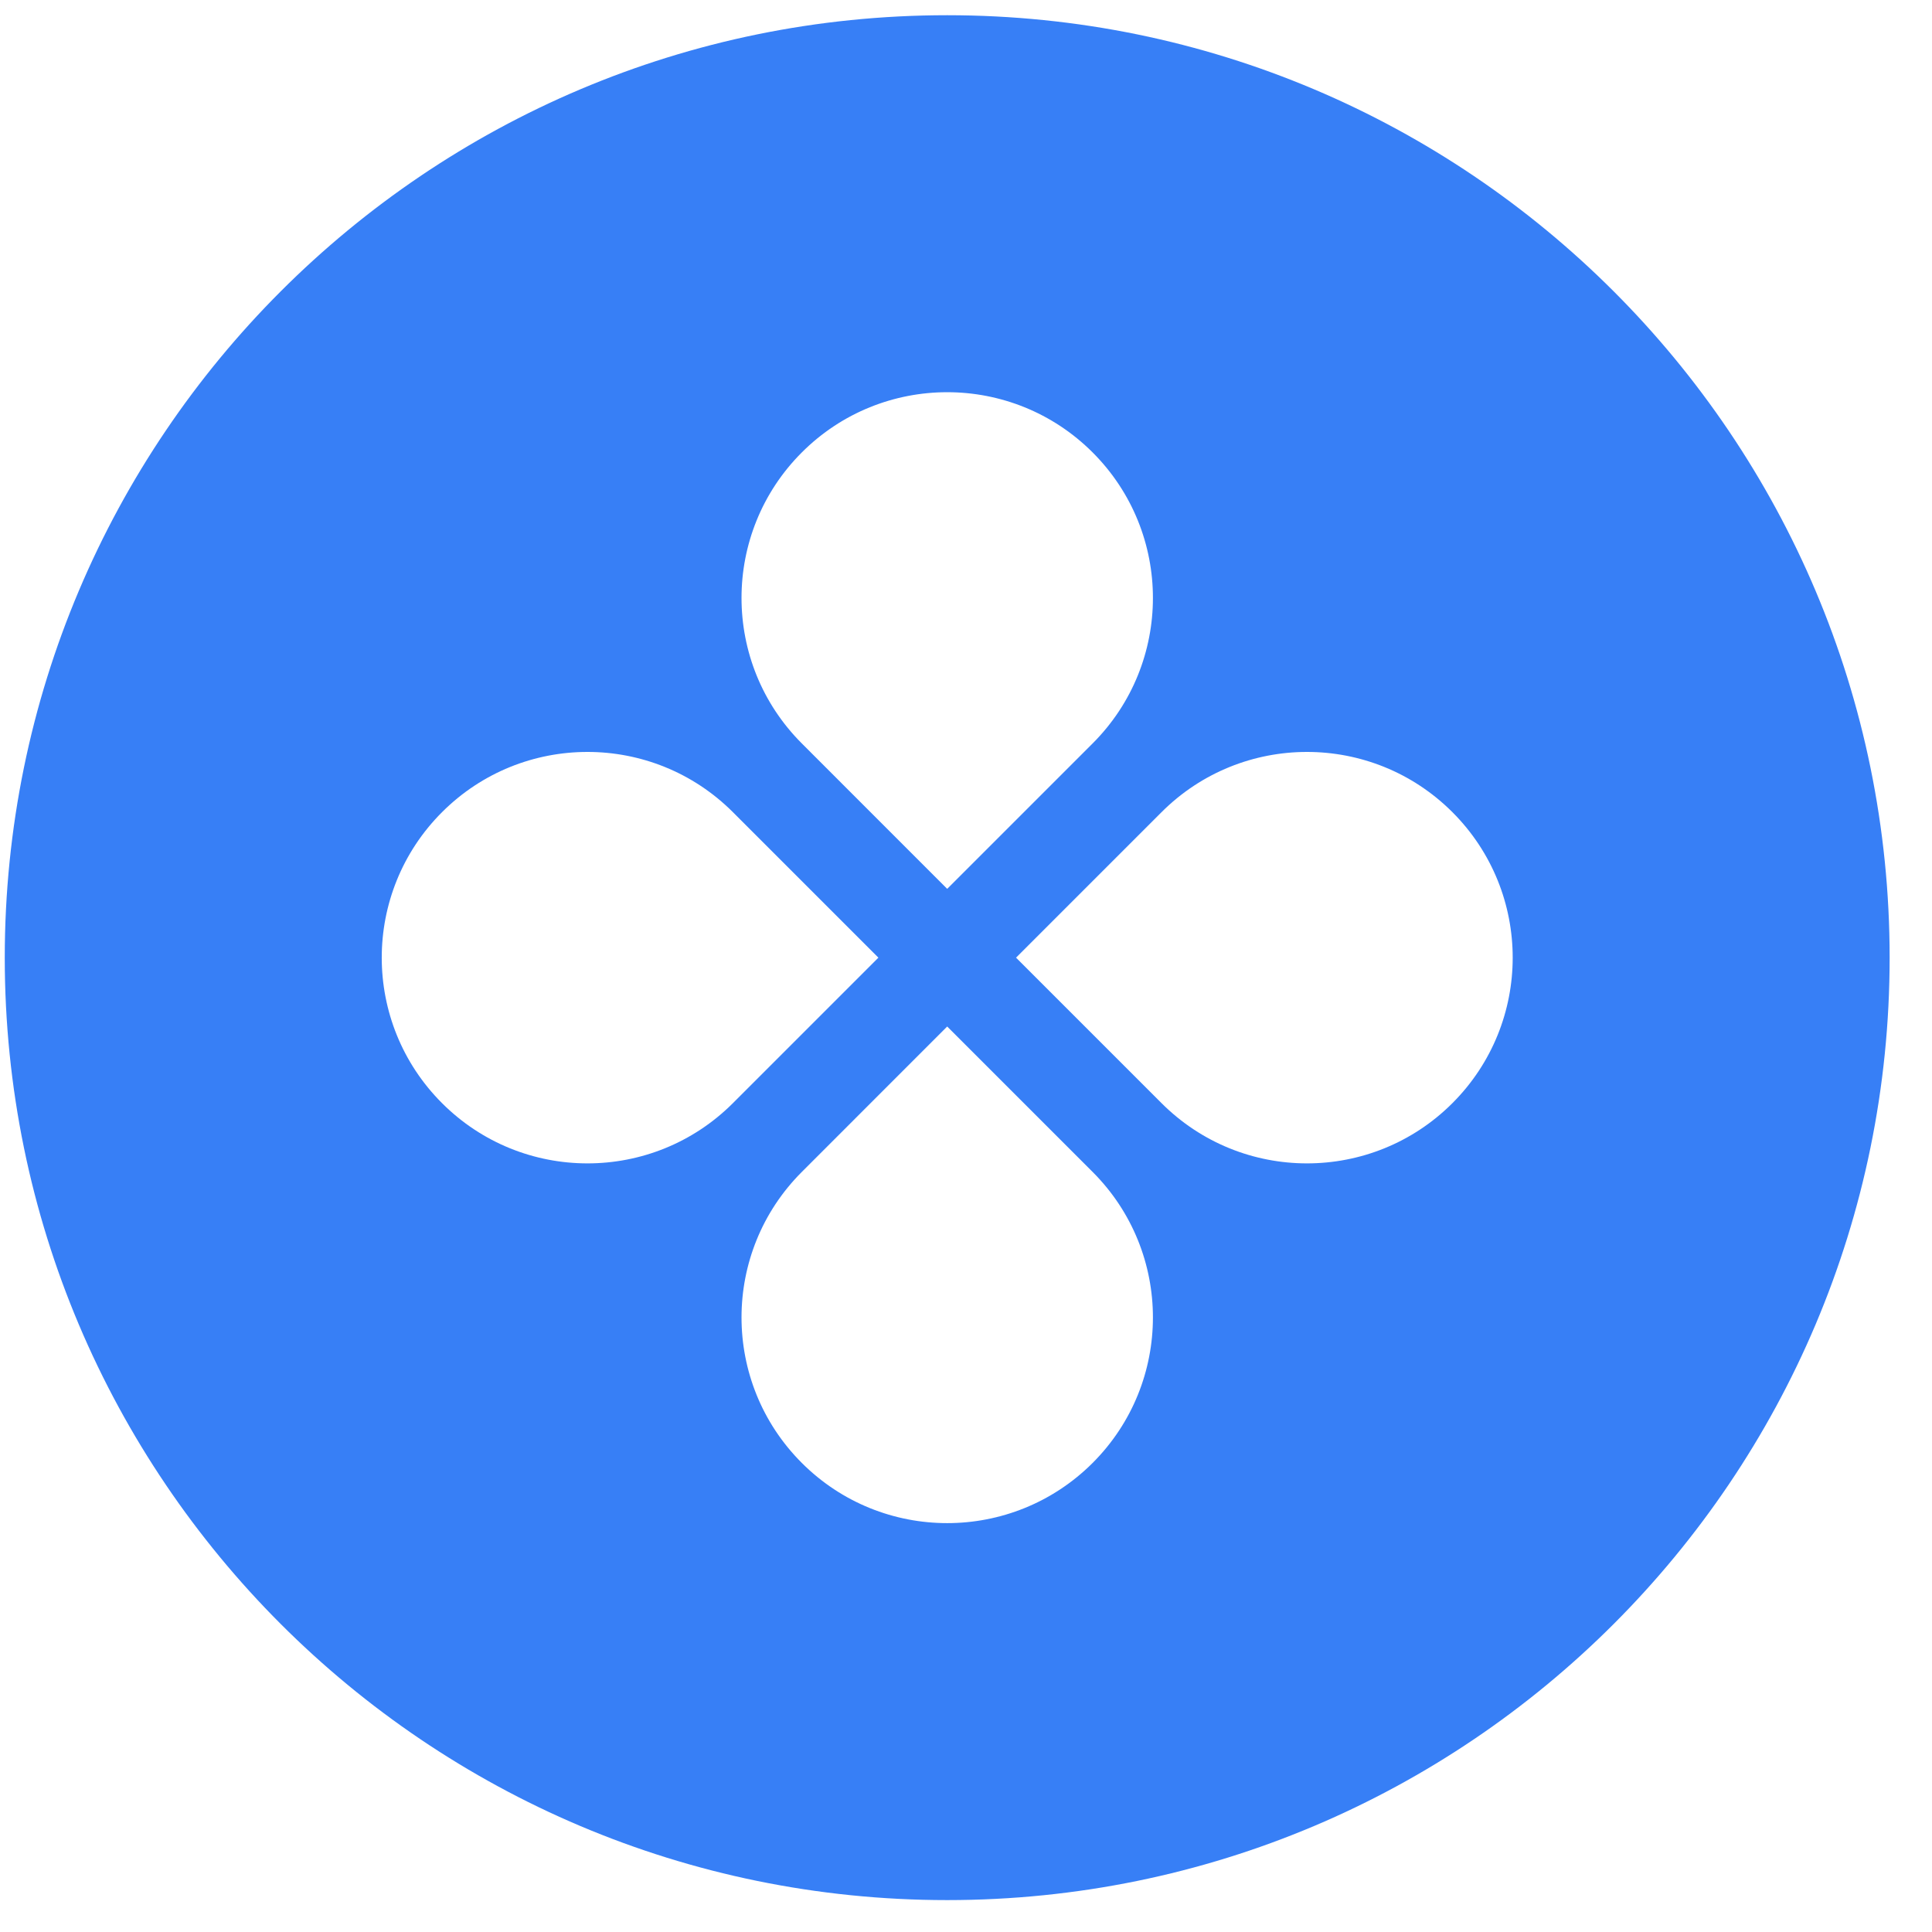
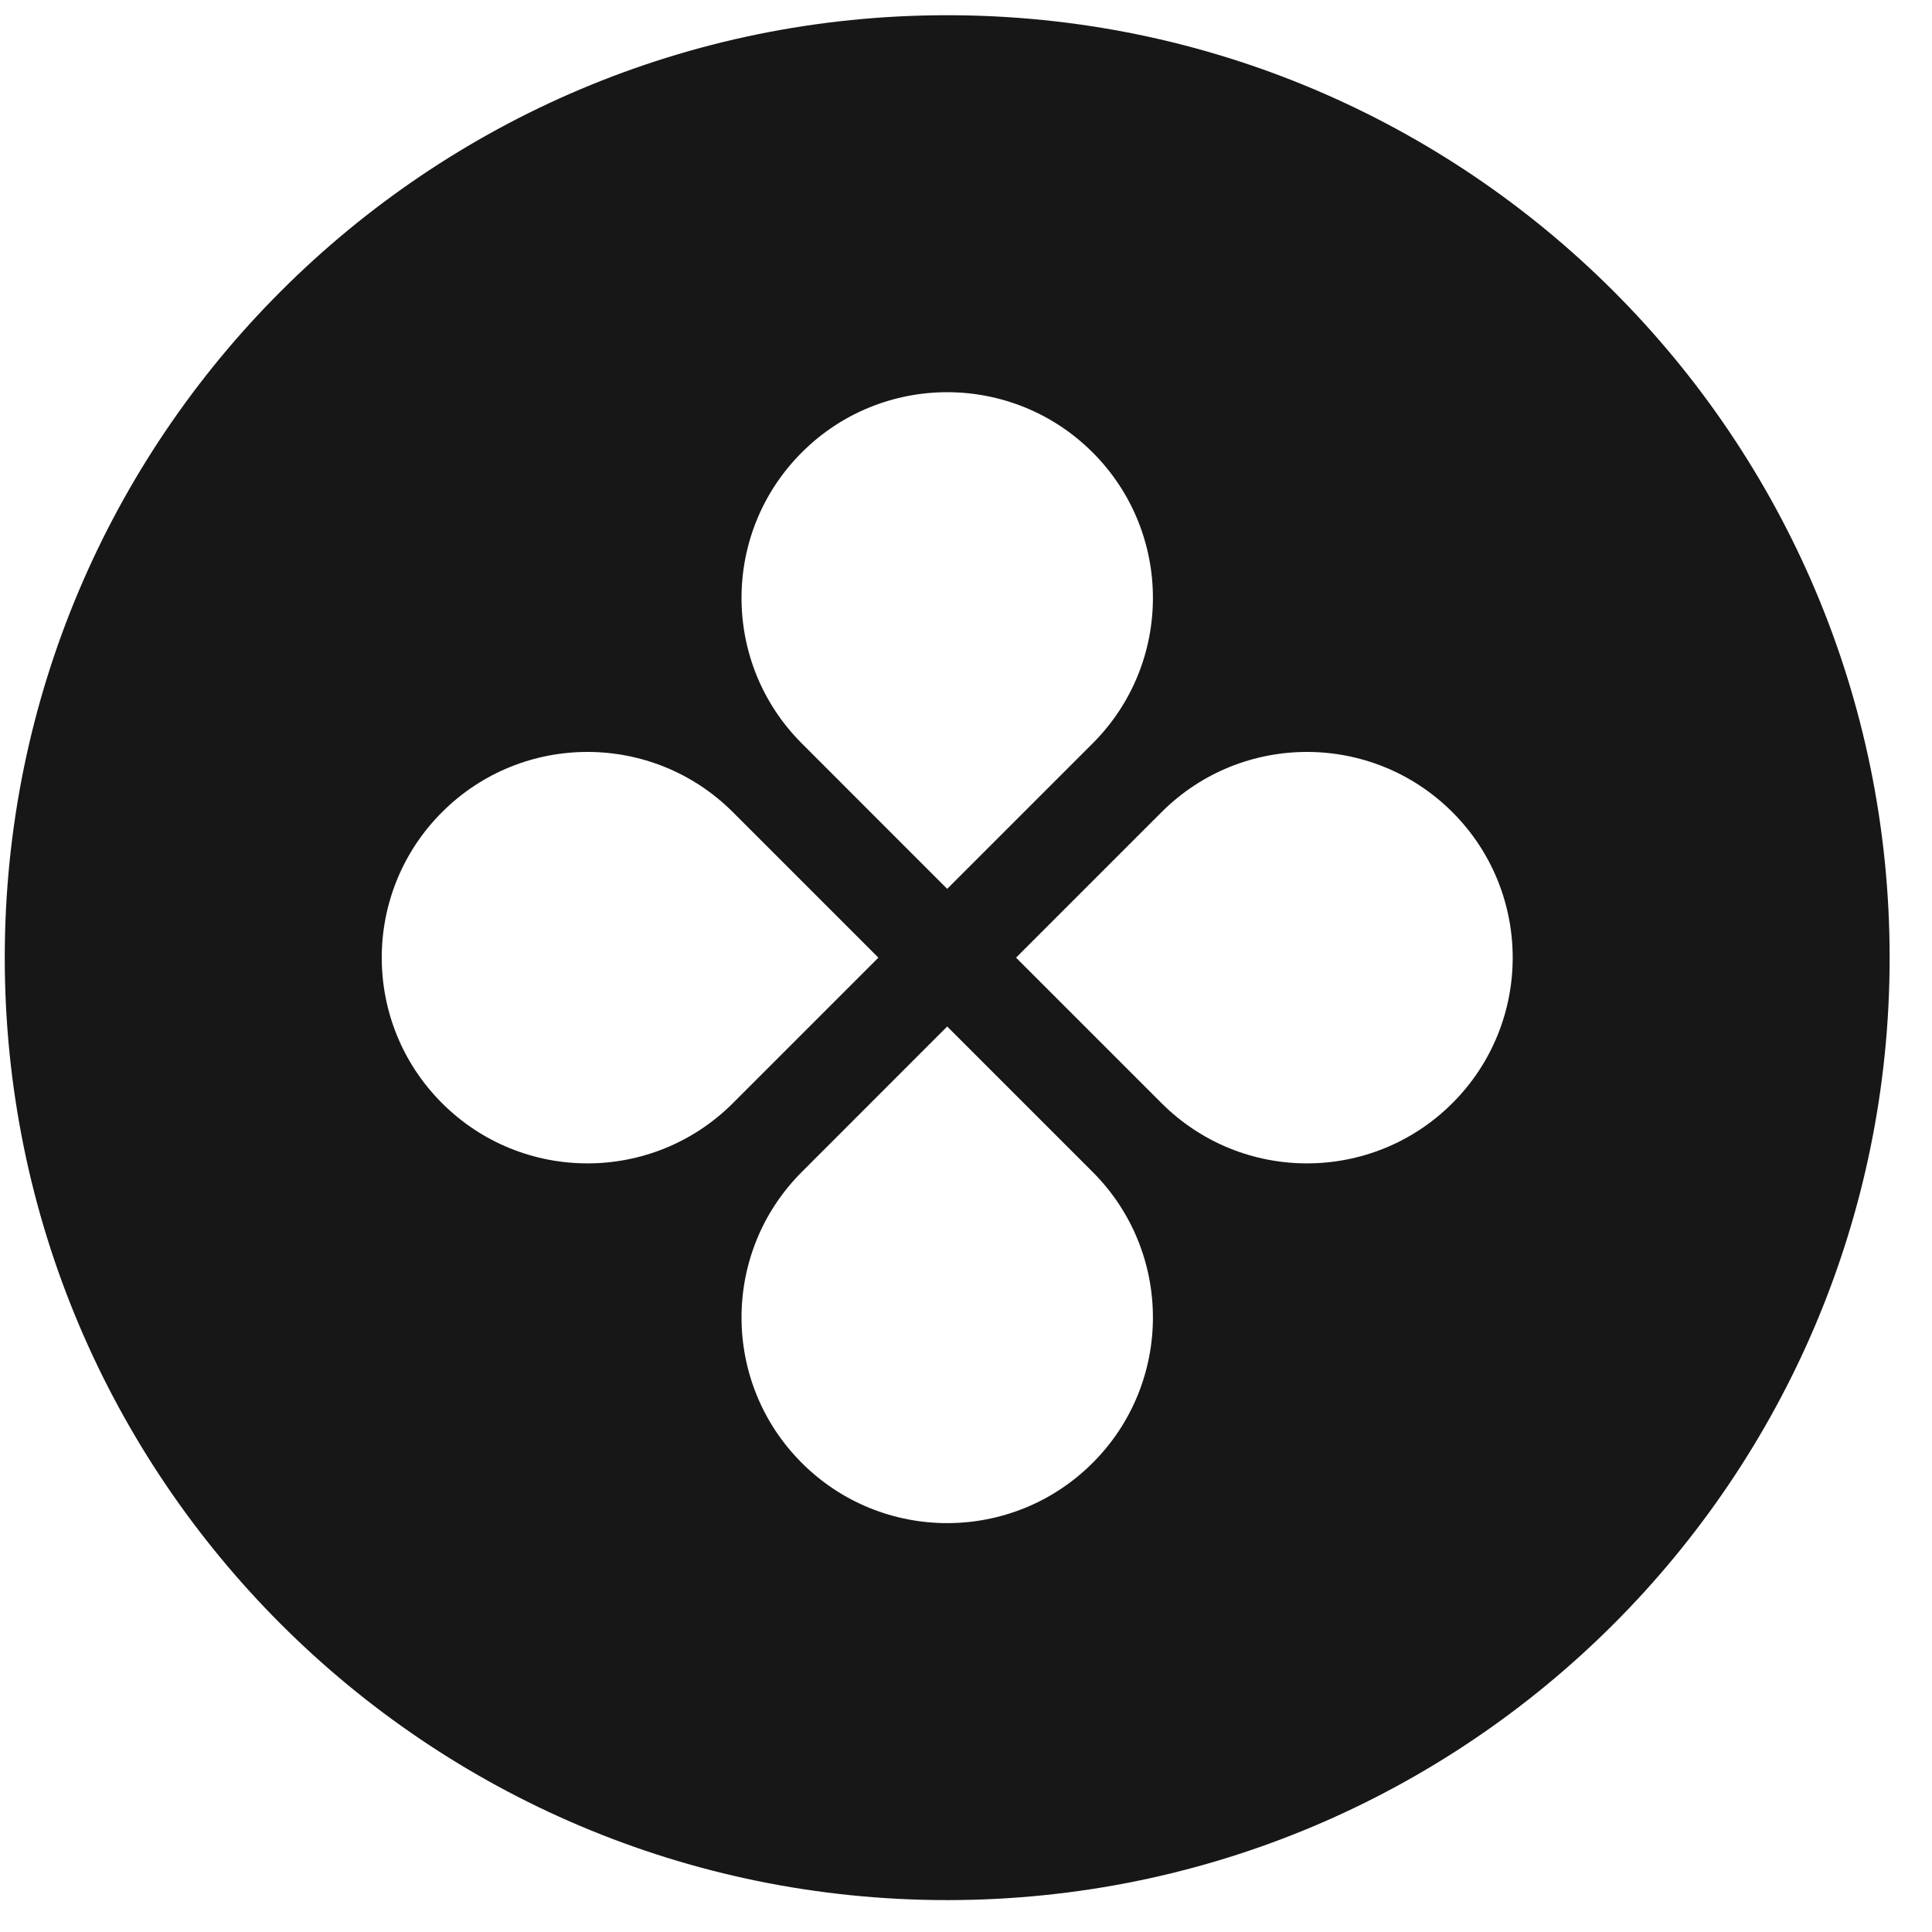
<svg xmlns="http://www.w3.org/2000/svg" id="logo-52" width="41" height="41" viewBox="0 0 41 41" fill="none">
-   <path fill-rule="evenodd" clip-rule="evenodd" d="M20.101 40.323C31.147 40.323 40.101 31.369 40.101 20.323C40.101 9.278 31.147 0.323 20.101 0.323C9.056 0.323 0.101 9.278 0.101 20.323C0.101 31.369 9.056 40.323 20.101 40.323ZM23.188 15.776C24.893 14.071 24.893 11.307 23.188 9.602C21.483 7.897 18.719 7.897 17.015 9.602C15.31 11.307 15.31 14.071 17.015 15.776L20.101 18.863L23.188 15.776ZM24.649 23.41C26.354 25.115 29.118 25.115 30.823 23.41C32.528 21.705 32.528 18.941 30.823 17.236C29.118 15.531 26.354 15.531 24.649 17.236L21.562 20.323L24.649 23.41ZM23.188 31.045C24.893 29.34 24.893 26.576 23.188 24.871L20.101 21.784L17.015 24.871C15.31 26.576 15.31 29.34 17.015 31.045C18.719 32.749 21.483 32.749 23.188 31.045ZM9.38 23.41C7.675 21.705 7.675 18.941 9.38 17.236C11.085 15.531 13.849 15.531 15.554 17.236L18.641 20.323L15.554 23.41C13.849 25.115 11.085 25.115 9.38 23.41Z" class="ccustom" fill="#377FF6" />
+   <path fill-rule="evenodd" clip-rule="evenodd" d="M20.101 40.323C31.147 40.323 40.101 31.369 40.101 20.323C40.101 9.278 31.147 0.323 20.101 0.323C9.056 0.323 0.101 9.278 0.101 20.323C0.101 31.369 9.056 40.323 20.101 40.323ZM23.188 15.776C24.893 14.071 24.893 11.307 23.188 9.602C21.483 7.897 18.719 7.897 17.015 9.602C15.31 11.307 15.31 14.071 17.015 15.776L20.101 18.863L23.188 15.776ZM24.649 23.41C26.354 25.115 29.118 25.115 30.823 23.41C32.528 21.705 32.528 18.941 30.823 17.236C29.118 15.531 26.354 15.531 24.649 17.236L21.562 20.323L24.649 23.41ZM23.188 31.045C24.893 29.34 24.893 26.576 23.188 24.871L20.101 21.784L17.015 24.871C15.31 26.576 15.31 29.34 17.015 31.045C18.719 32.749 21.483 32.749 23.188 31.045ZM9.38 23.41C7.675 21.705 7.675 18.941 9.38 17.236C11.085 15.531 13.849 15.531 15.554 17.236L18.641 20.323L15.554 23.41C13.849 25.115 11.085 25.115 9.38 23.41Z" class="ccustom" fill="#171717" />
</svg>
